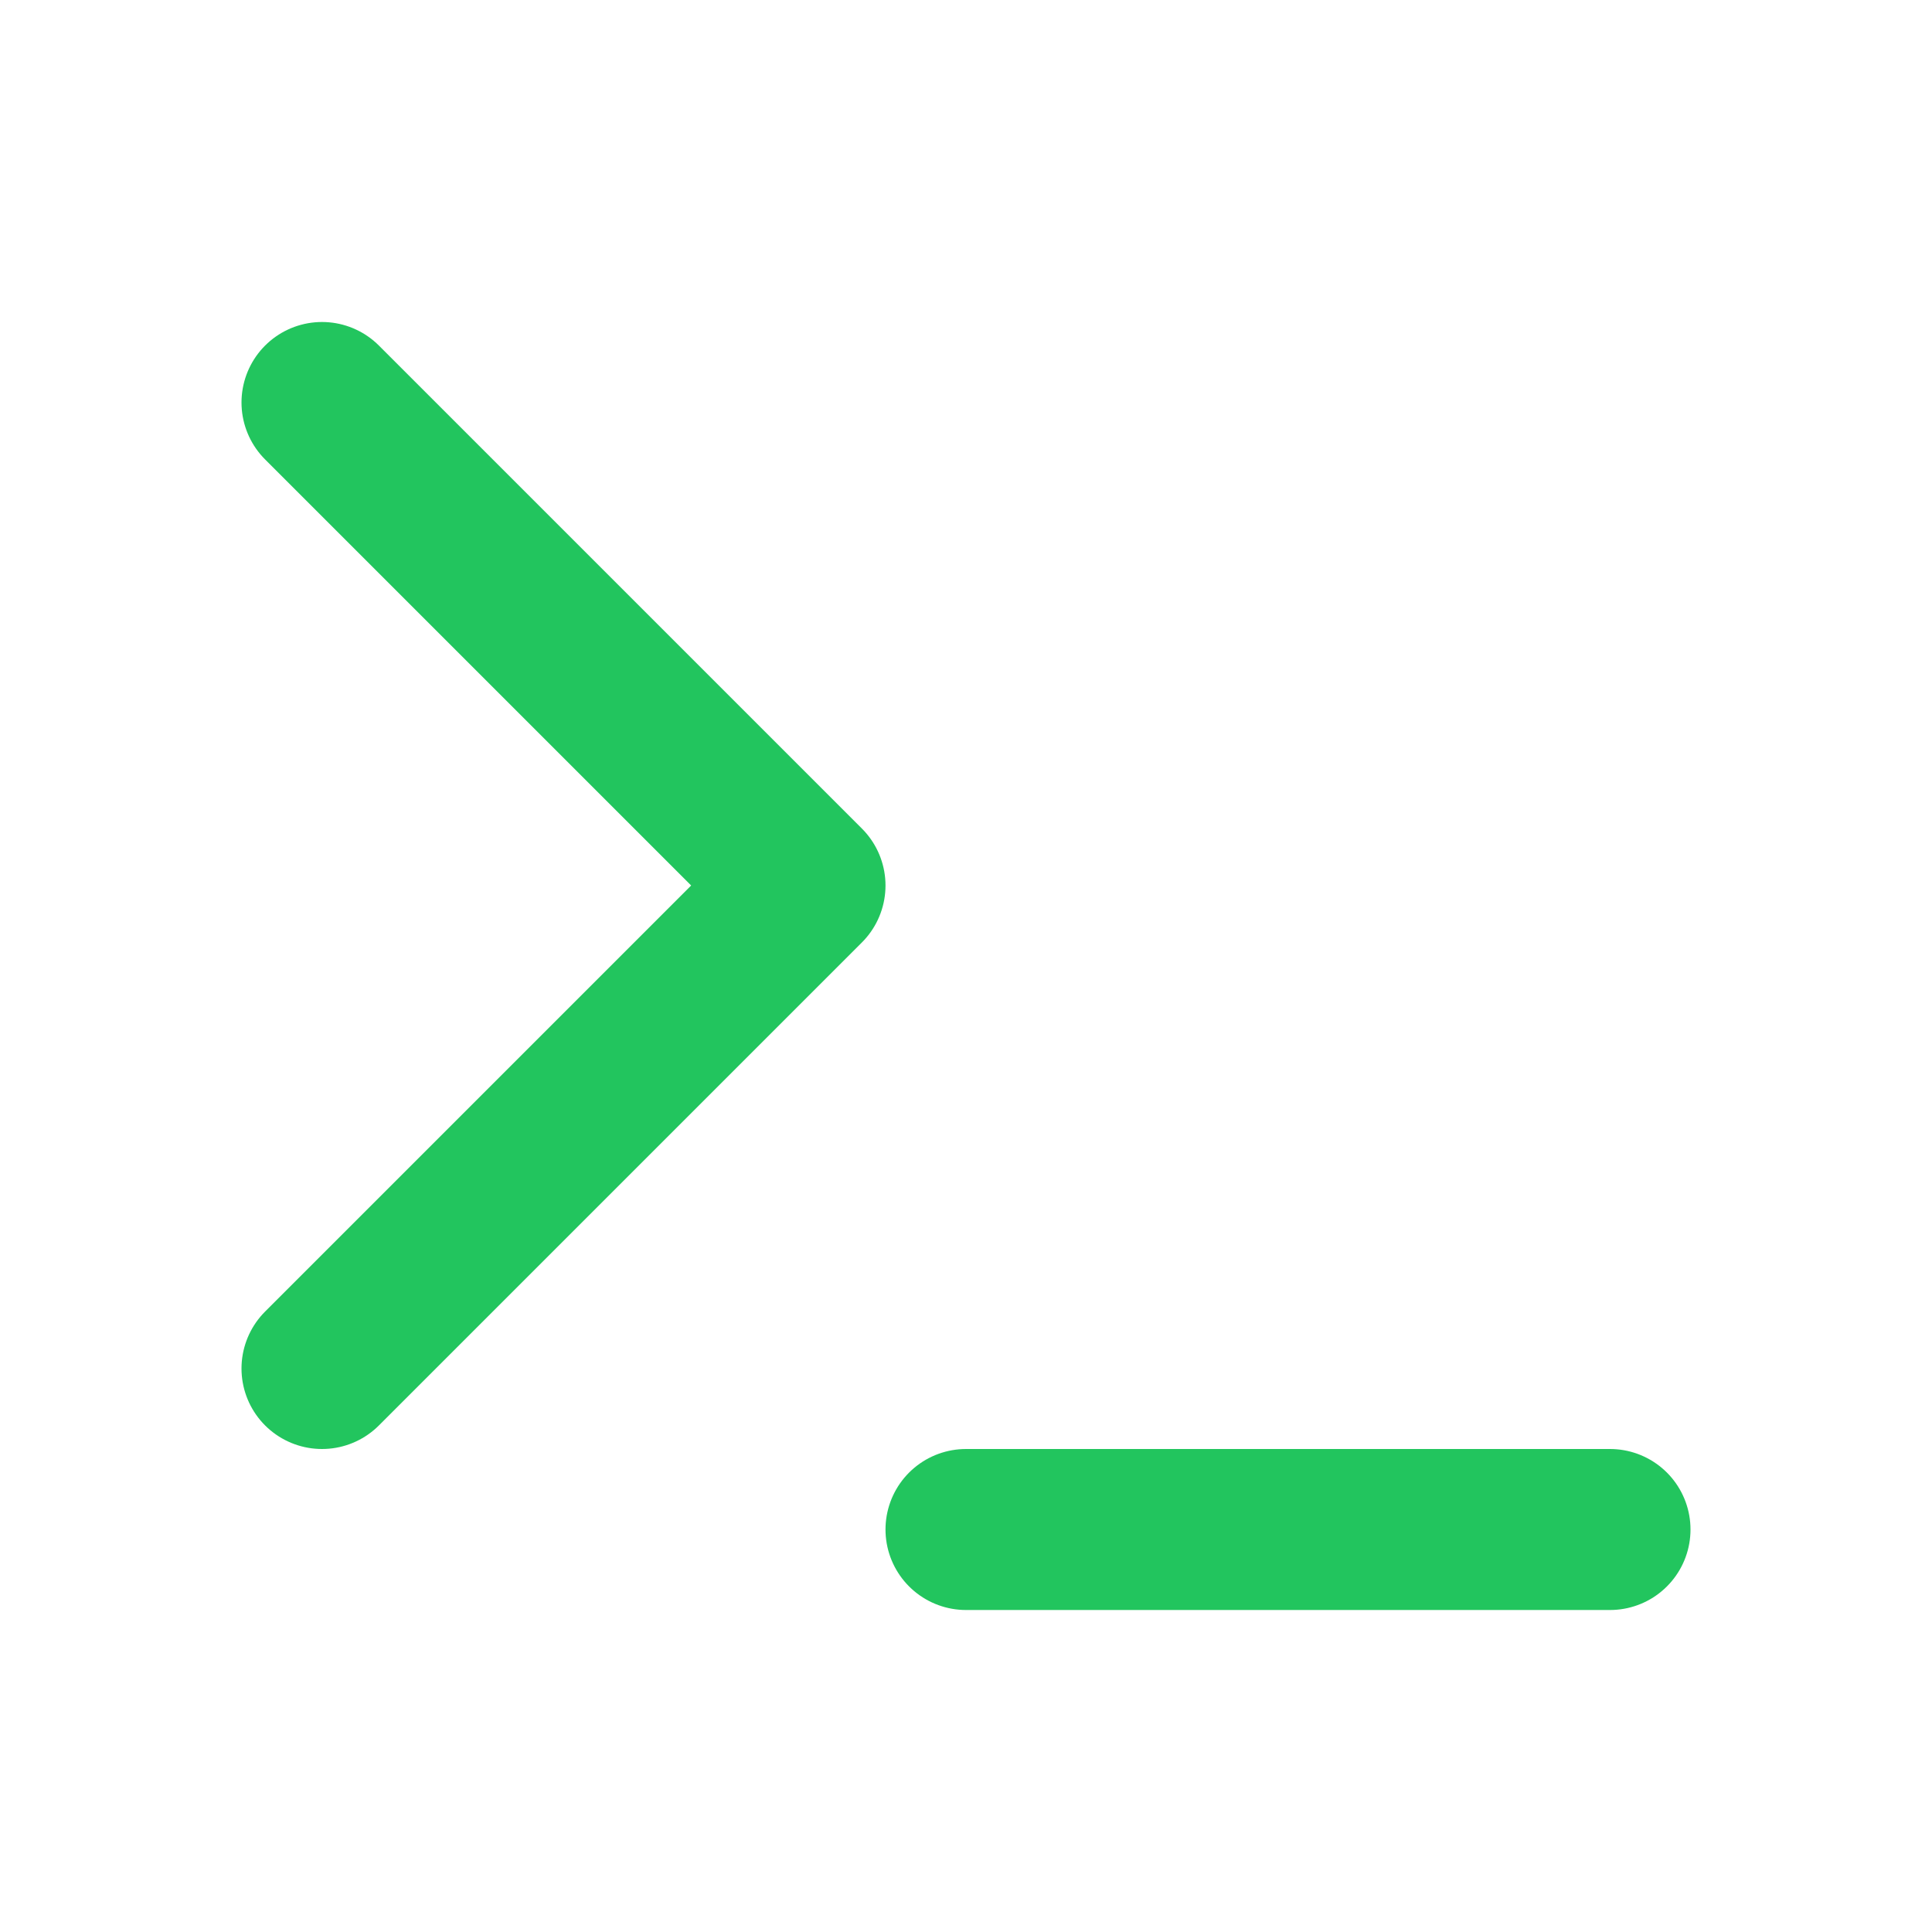
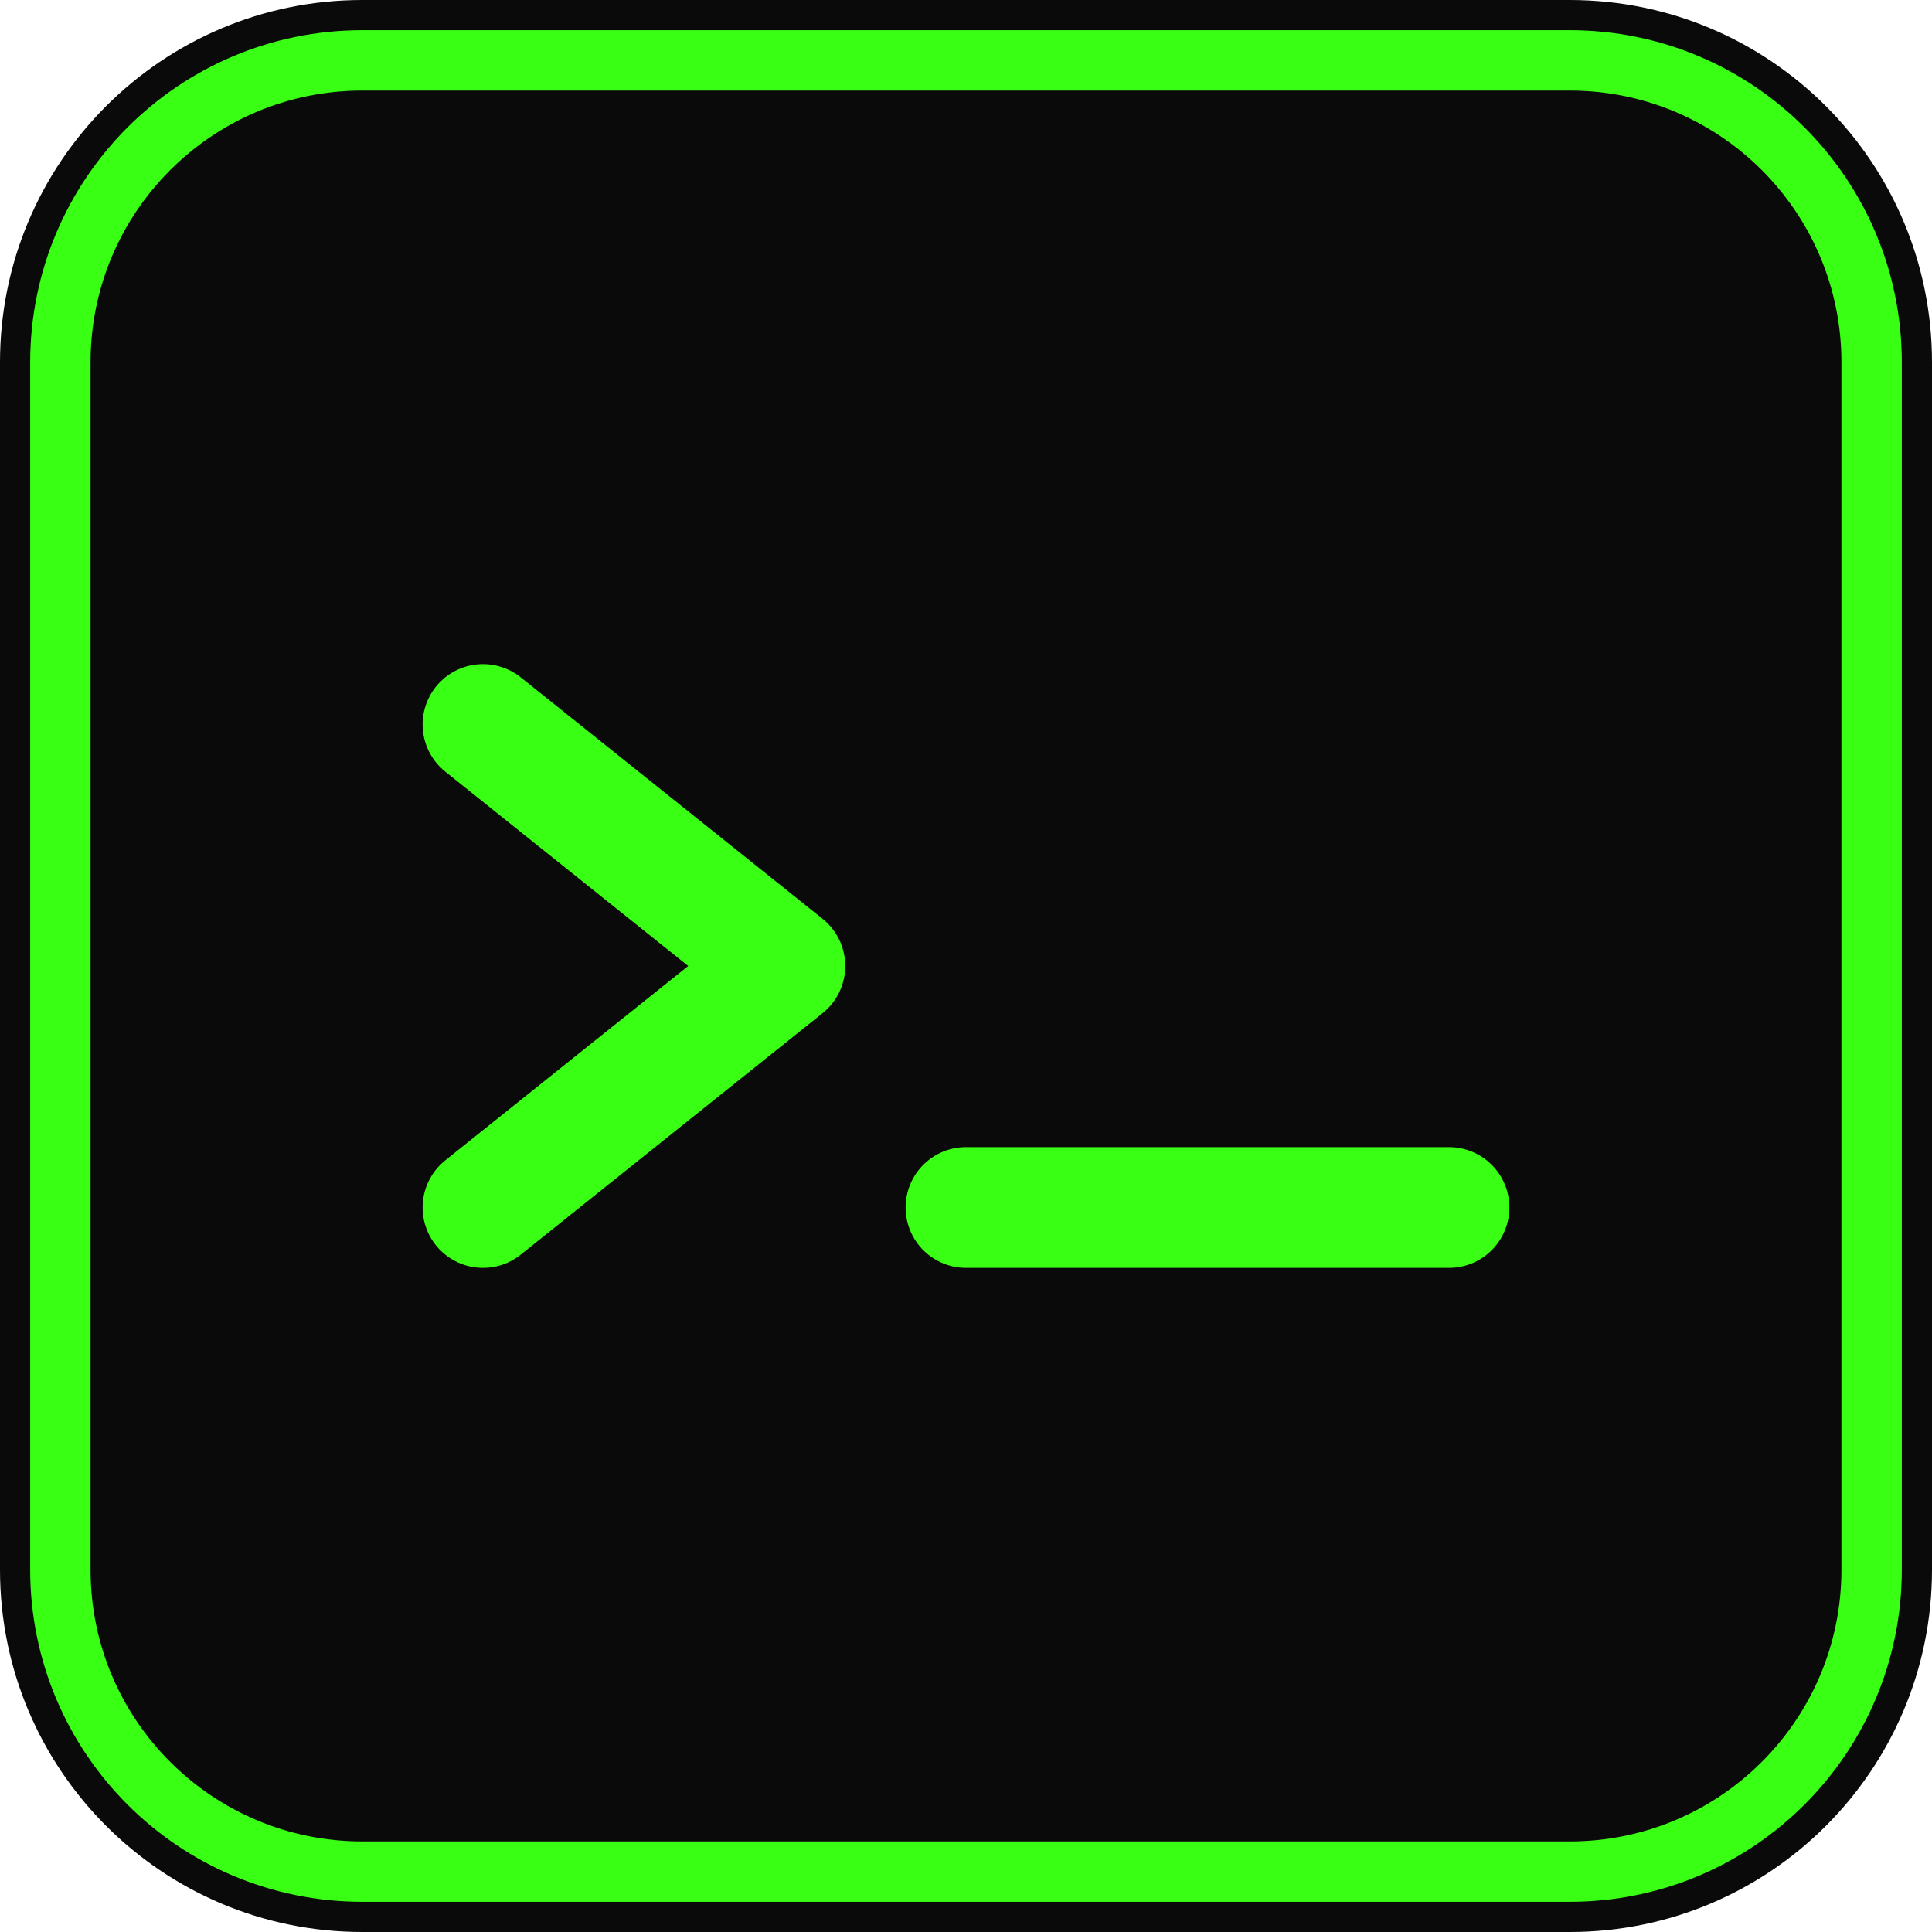
- <svg xmlns="http://www.w3.org/2000/svg" width="24" height="24" viewBox="0 0 24 24" fill="none" stroke="#22c55e" stroke-width="2" stroke-linecap="round" stroke-linejoin="round">
-   <polyline points="4 17 10 11 4 5" />
-   <line x1="12" y1="19" x2="20" y2="19" />
+ <svg xmlns="http://www.w3.org/2000/svg" viewBox="0 0 32 32" fill="none">
+   <rect width="32" height="32" rx="6" fill="#0a0a0a" />
+   <rect x="1" y="1" width="30" height="30" rx="5" stroke="#39ff14" stroke-width="1" />
+   <path d="M8 12L13 16L8 20" stroke="#39ff14" stroke-width="2" stroke-linecap="round" stroke-linejoin="round" />
+   <path d="M16 20H24" stroke="#39ff14" stroke-width="2" stroke-linecap="round" />
</svg>
